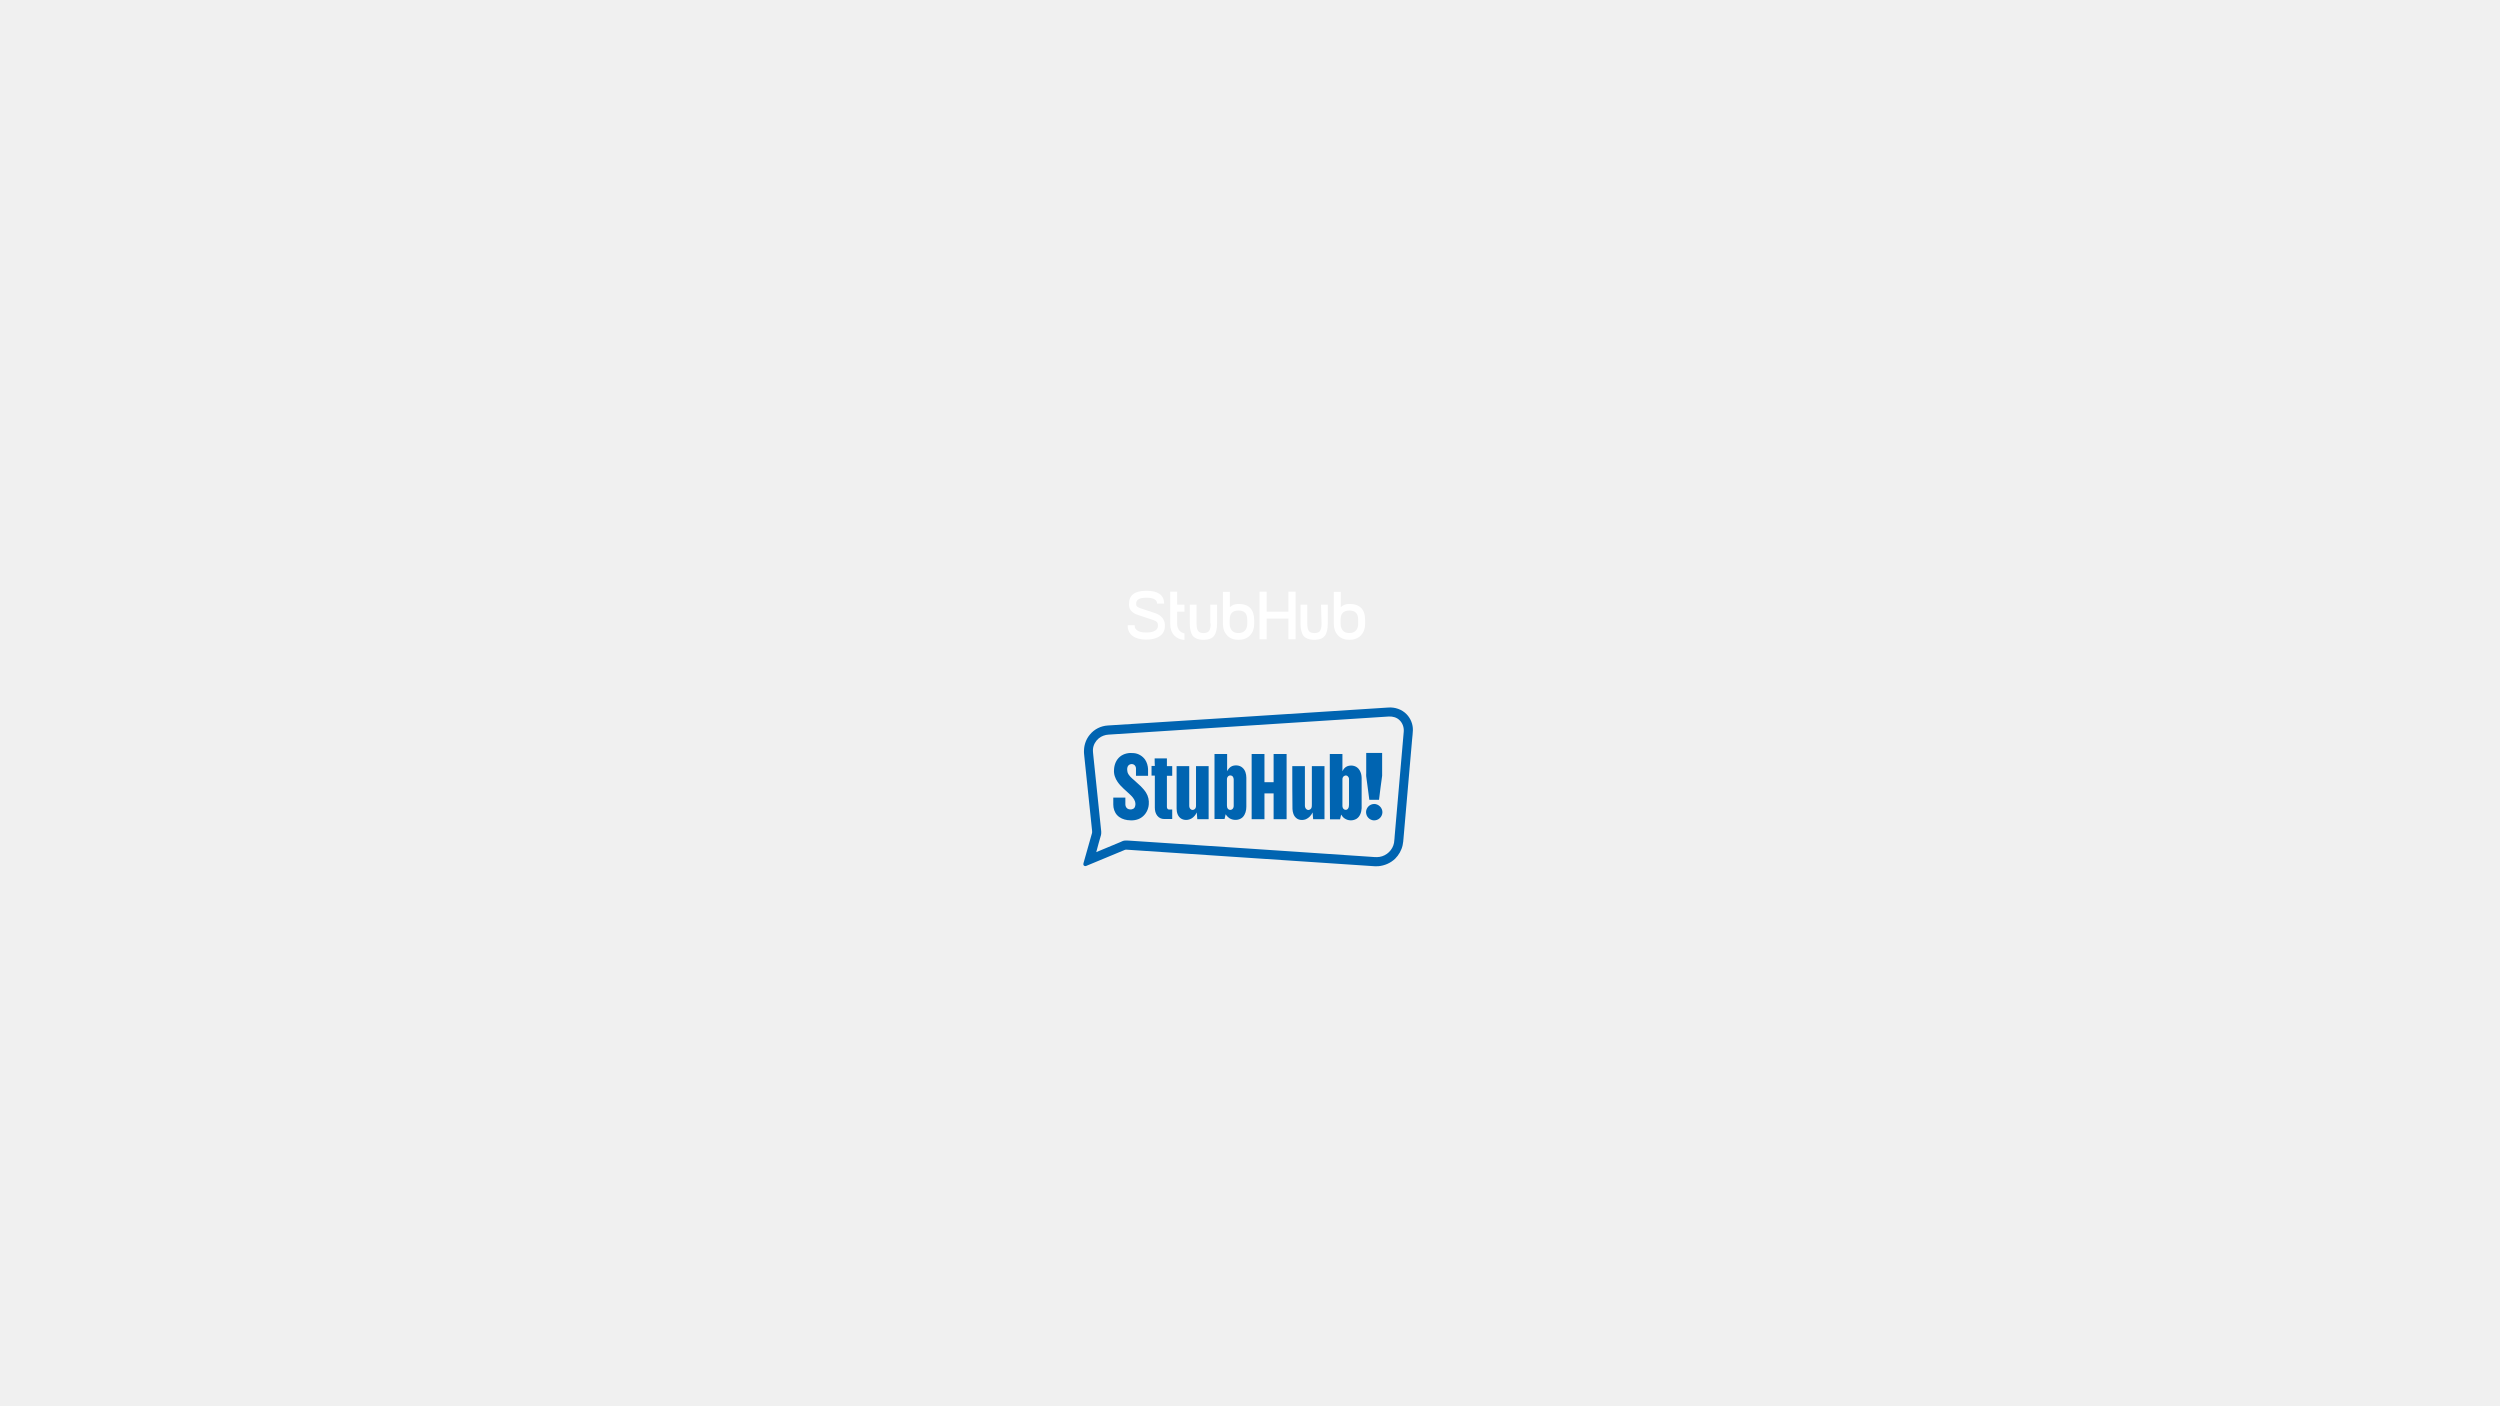
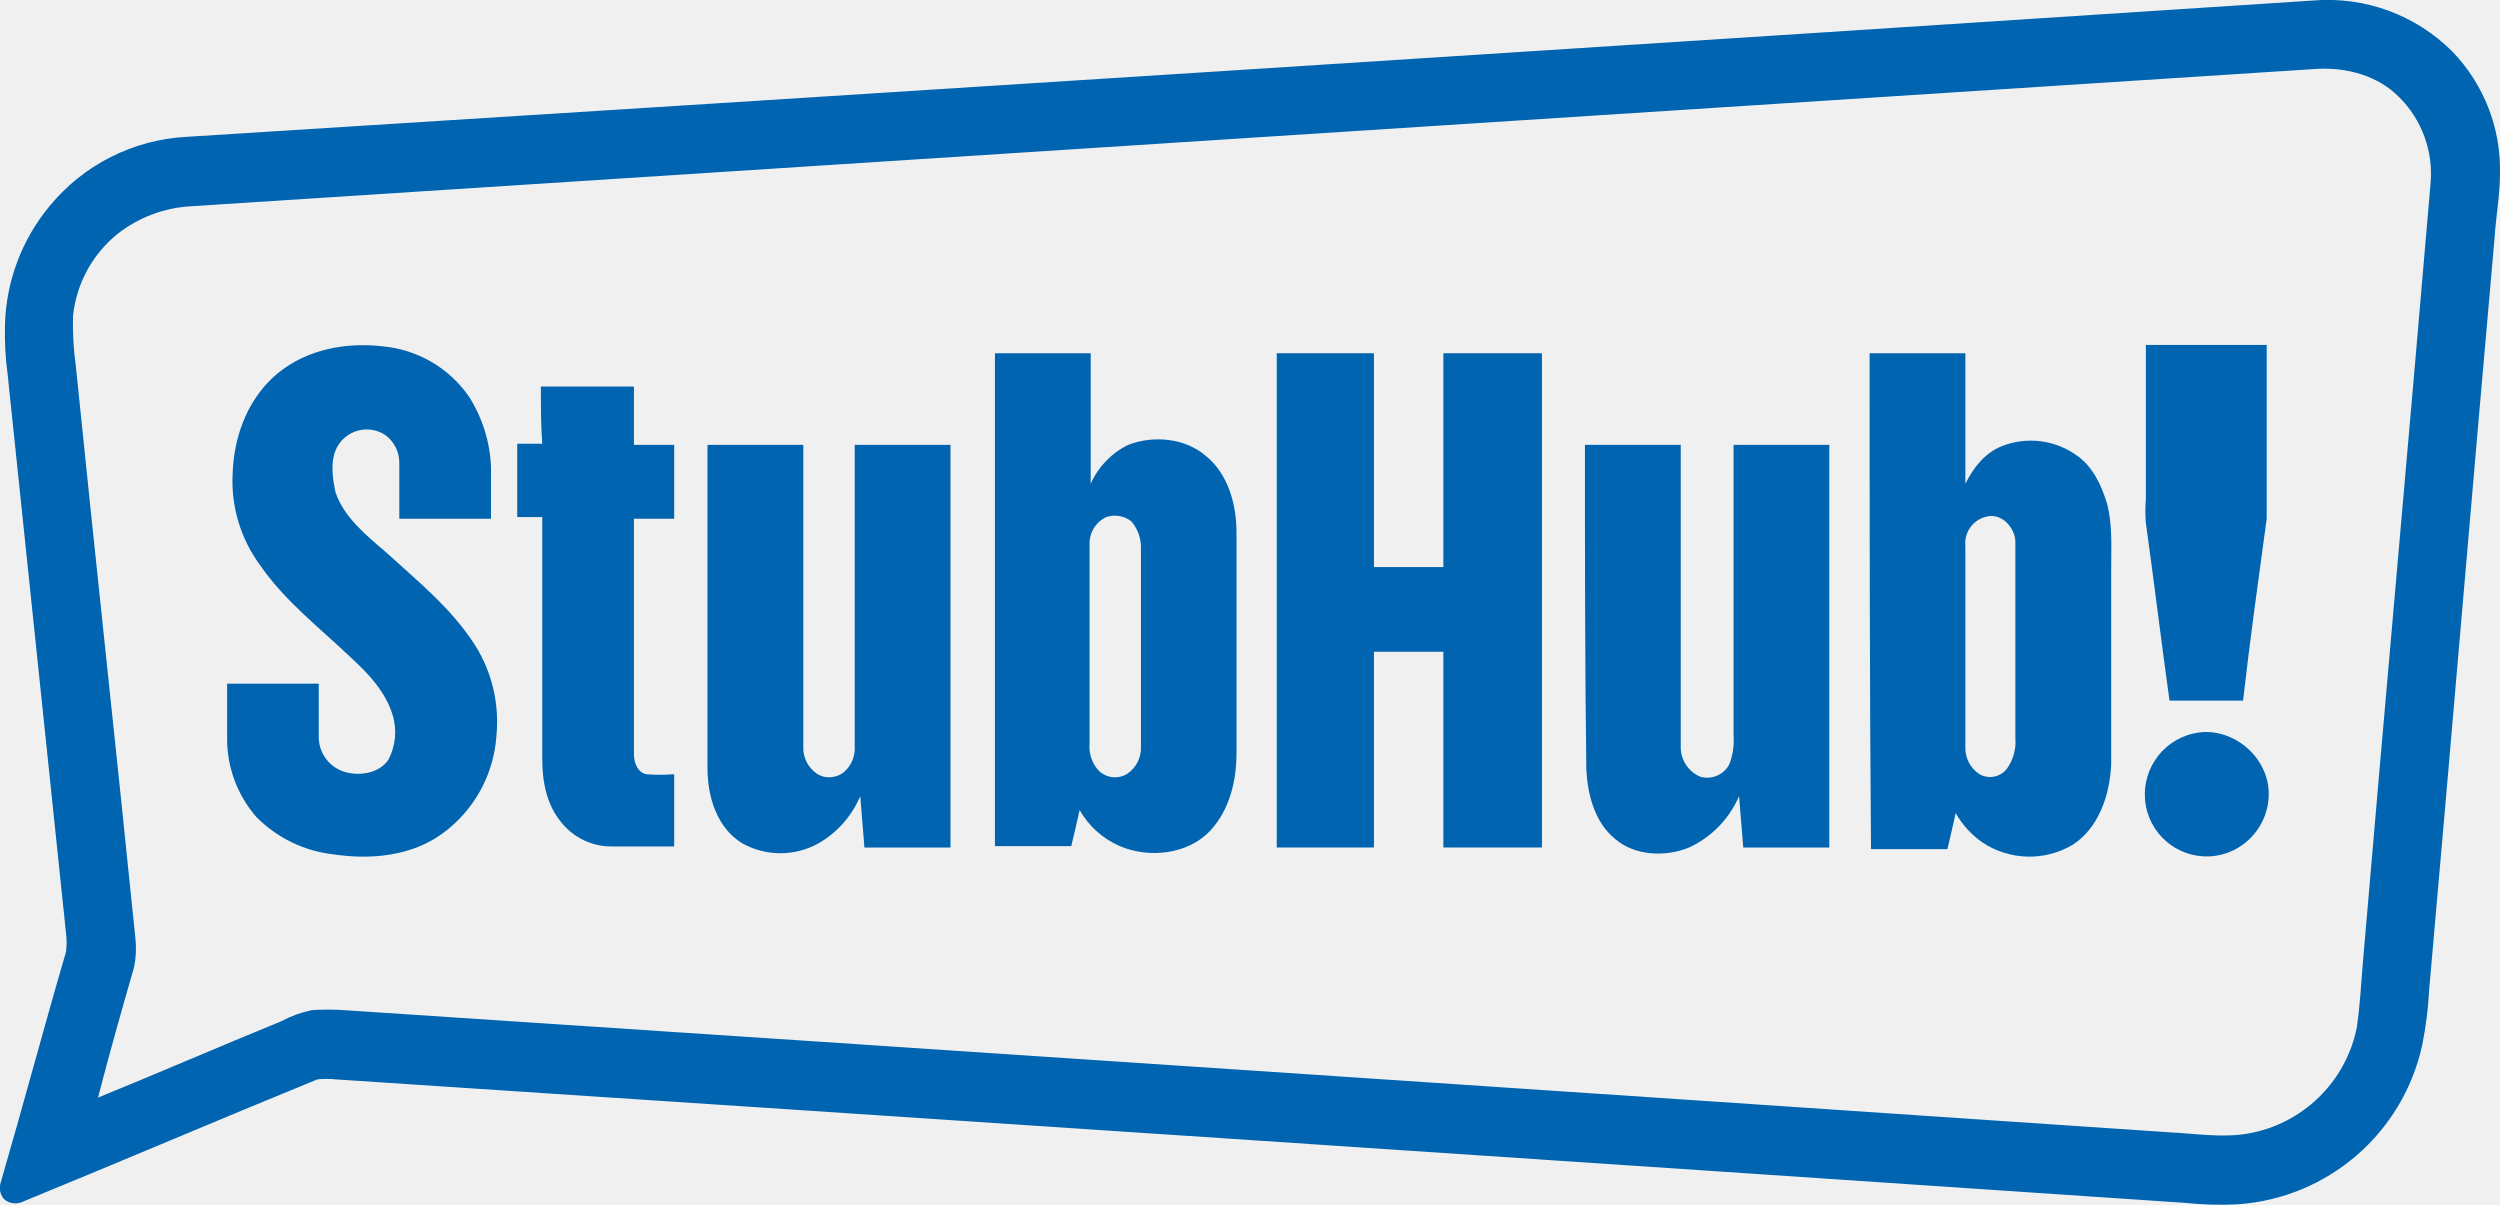
- <svg xmlns="http://www.w3.org/2000/svg" version="1.1" id="Layer_1" x="0px" y="0px" viewBox="0 0 1366 768" style="enable-background:new 0 0 1366 768;" xml:space="preserve">
-   <style type="text/css">
- 	.st0{fill-rule:evenodd;clip-rule:evenodd;fill:#0064B1;}
- 	.st1{fill-rule:evenodd;clip-rule:evenodd;fill:#FFFFFF;}
- </style>
-   <g>
-     <path class="st0" d="M758.5,386.6c3.7-0.3,7.5,1,10.1,3.7c2.2,2.3,3.5,5.5,3.4,8.7c0,1.6-0.3,3.2-0.4,4.8c-1.6,18-3.1,36-4.7,54   c-0.1,1.3-0.2,2.7-0.5,4c-0.6,2.8-2.1,5.4-4.1,7.4c-2.5,2.4-5.8,3.8-9.2,4.1c-1.2,0.1-2.4,0-3.7-0.1c-44.4-3-88.9-5.9-133.3-8.9   c-0.4,0-0.9-0.1-1.3,0c-7.1,2.9-14.1,5.9-21.2,8.8c-0.4,0.2-1,0.2-1.4-0.2c-0.3-0.3-0.3-0.8-0.2-1.2c1.6-5.5,3.1-11.1,4.7-16.6   c0.1-0.4,0-0.9,0-1.3c-1.4-13.4-2.8-26.8-4.2-40.2c-0.1-1.2-0.3-2.4-0.2-3.7c0.1-3.1,1.2-6.1,3.2-8.5c2.4-3,6.1-4.8,9.9-5   C656.4,393.2,707.4,389.9,758.5,386.6L758.5,386.6z M605.7,401.4c-1.9,0.1-3.8,0.8-5.3,2c-1.8,1.5-3,3.6-3.2,5.9   c-0.1,1.2,0.1,2.4,0.2,3.6c1.4,13.8,2.9,27.5,4.3,41.3c0.1,0.7,0,1.3-0.1,2c-0.9,3.1-1.8,6.3-2.6,9.4c4.4-1.8,8.8-3.7,13.2-5.5   c0.7-0.3,1.4-0.7,2.2-0.8c0.8-0.1,1.5,0,2.3,0c43.8,2.9,87.6,5.8,131.5,8.8c1.9,0.1,3.8,0.4,5.6,0.1c3.9-0.6,7.2-3.8,7.9-7.7   c0.2-1.4,0.3-2.9,0.4-4.3c1.6-18.8,3.3-37.6,4.9-56.4c0.2-2.3-0.6-4.7-2.3-6.3c-1.5-1.5-3.7-2.1-5.8-2   C707.9,394.8,656.8,398.1,605.7,401.4L605.7,401.4z" />
-     <path class="st0" d="M612,413.4c2.1-1.7,4.9-2.2,7.5-1.9c2.5,0.2,4.8,1.6,6.2,3.6c1,1.5,1.5,3.3,1.6,5.1c0,1.2,0,2.4,0,3.7   c-2.2,0-4.4,0-6.6,0c0-1.3,0-2.7,0-4c0-0.8-0.4-1.6-1-2c-1.1-0.8-2.9-0.4-3.5,0.9c-0.5,1-0.3,2.2-0.1,3.2c0.6,1.8,2.2,3.1,3.6,4.3   c2.3,2.1,4.8,4.1,6.5,6.8c1.2,1.9,1.7,4.2,1.5,6.4c-0.2,2.8-1.6,5.5-3.9,7.1c-2.2,1.6-5.1,1.9-7.8,1.5c-2.1-0.3-4.1-1.1-5.6-2.7   c-1.4-1.5-2.1-3.7-2.1-5.7c0-1.3,0-2.6,0-3.9c2.2,0,4.4,0,6.6,0c0,1.3,0,2.5,0,3.8c0,1.1,0.7,2.2,1.7,2.5c1.1,0.4,2.6,0.2,3.3-0.8   c0.6-1,0.6-2.2,0.3-3.3c-0.5-1.6-1.7-2.9-2.9-4c-2.3-2.2-4.8-4.1-6.6-6.7c-1.4-2-2.2-4.3-2-6.7C608.8,417.8,609.9,415.1,612,413.4   L612,413.4z" />
-     <path class="st0" d="M746.5,411.4c2.9,0,5.8,0,8.7,0c0,4.2,0,8.3,0,12.5c-0.6,4.4-1.2,8.7-1.7,13.1c-1.8,0-3.5,0-5.3,0   c-0.6-4.3-1.1-8.5-1.7-12.8c-0.1-0.6,0-1.1,0-1.7C746.5,418.9,746.5,415.2,746.5,411.4L746.5,411.4z" />
-     <path class="st0" d="M663.6,412c2.3,0,4.6,0,6.9,0c0,3.1,0,6.3,0,9.4c0.6-1.2,1.5-2.3,2.7-2.8c1.8-0.7,4.1-0.5,5.6,0.8   c1.6,1.3,2.2,3.5,2.2,5.5c0,5.3,0,10.6,0,15.9c0,2-0.5,4.1-1.9,5.6c-1.6,1.7-4.4,2-6.5,1.1c-1.3-0.5-2.2-1.5-2.9-2.6   c-0.2,0.9-0.4,1.8-0.6,2.6c-1.8,0-3.7,0-5.5,0C663.6,435.7,663.6,423.8,663.6,412L663.6,412z M671.6,423.8c-0.8,0.3-1.2,1.2-1.2,2   c0,4.8,0,9.5,0,14.3c0,0.7,0.1,1.4,0.6,1.9c0.5,0.6,1.4,0.7,2.1,0.3c0.7-0.4,1-1.2,1-2c0-4.7,0-9.5,0-14.2c0-0.7-0.2-1.5-0.7-2   C672.9,423.7,672.2,423.6,671.6,423.8L671.6,423.8z" />
-     <path class="st0" d="M683.9,412c2.3,0,4.7,0,7,0c0,5.1,0,10.2,0,15.4c1.7,0,3.3,0,5,0c0-5.1,0-10.2,0-15.4c2.4,0,4.7,0,7.1,0   c0,11.9,0,23.7,0,35.6c-2.4,0-4.7,0-7.1,0c0-4.7,0-9.4,0-14.1c-1.7,0-3.3,0-5,0c0,4.7,0,9.4,0,14.1c-2.3,0-4.7,0-7,0   C683.9,435.7,683.9,423.8,683.9,412L683.9,412z" />
-     <path class="st0" d="M726.6,412c2.3,0,4.6,0,6.9,0c0,3.1,0,6.3,0,9.4c0.6-1.2,1.4-2.2,2.6-2.7c1.8-0.7,4-0.5,5.5,0.7   c1.1,0.8,1.7,2.1,2.1,3.4c0.4,1.5,0.3,3.1,0.3,4.7c0,4.7,0,9.4,0,14.1c-0.1,2.2-0.9,4.6-2.8,5.8c-2,1.2-4.6,1.1-6.5-0.2   c-0.8-0.5-1.4-1.3-1.9-2.1c-0.2,0.9-0.4,1.8-0.6,2.6c-1.8,0-3.7,0-5.5,0C726.6,435.7,726.6,423.8,726.6,412L726.6,412z    M734.9,423.8c-0.9,0.2-1.5,1.2-1.4,2.1c0,4.8,0,9.6,0,14.4c0,0.8,0.3,1.6,1,2c0.7,0.4,1.6,0.2,2-0.4c0.5-0.6,0.6-1.4,0.6-2.2   c0-4.7,0-9.4,0-14.1C737.1,424.6,736.1,423.4,734.9,423.8L734.9,423.8z" />
-     <path class="st0" d="M630.9,414.4c2.2,0,4.4,0,6.7,0c0,1.4,0,2.8,0,4.2c1,0,1.9,0,2.9,0c0,1.8,0,3.5,0,5.3c-1,0-1.9,0-2.9,0   c0,5.7,0,11.4,0,17c0,0.6,0.3,1.3,0.9,1.4c0.7,0.1,1.3,0,2,0c0,1.7,0,3.5,0,5.2c-1.5,0-3,0-4.5,0c-1.4,0-2.7-0.6-3.6-1.7   c-1.1-1.3-1.4-3-1.4-4.6c0-5.8,0-11.6,0-17.4c-0.6,0-1.2,0-1.8,0c0-1.8,0-3.5,0-5.3c0.6,0,1.2,0,1.8,0   C630.9,417.2,630.9,415.8,630.9,414.4L630.9,414.4z" />
-     <path class="st0" d="M642.9,418.6c2.3,0,4.6,0,6.9,0c0,7.2,0,14.5,0,21.7c0,0.8,0.3,1.6,1,2c0.6,0.4,1.4,0.3,2-0.2   c0.5-0.4,0.7-1.1,0.7-1.8c0-7.2,0-14.5,0-21.7c2.3,0,4.6,0,6.9,0c0,9.7,0,19.3,0,29c-2.1,0-4.1,0-6.2,0c-0.1-1.2-0.2-2.4-0.3-3.7   c-0.6,1.4-1.7,2.7-3,3.4c-1.7,0.9-3.8,1-5.5,0c-1.8-1.1-2.5-3.3-2.5-5.4C642.9,434.2,642.9,426.4,642.9,418.6L642.9,418.6z" />
-     <path class="st0" d="M706.1,418.6c2.3,0,4.6,0,6.9,0c0,7.2,0,14.5,0,21.7c0,0.9,0.5,1.9,1.4,2.2c0.8,0.3,1.7-0.2,2.1-0.9   c0.3-0.6,0.3-1.4,0.3-2.1c0-7,0-13.9,0-20.9c2.3,0,4.6,0,6.9,0c0,9.7,0,19.3,0,29c-2.1,0-4.1,0-6.2,0c-0.1-1.2-0.2-2.4-0.3-3.7   c-0.7,1.6-2,3-3.6,3.7c-1.7,0.7-3.9,0.6-5.3-0.6c-1.5-1.2-2-3.2-2.1-5C706.1,434.2,706.1,426.4,706.1,418.6L706.1,418.6z" />
-     <path class="st0" d="M749.9,439.4c2.4-0.6,5,1.2,5.4,3.7c0.4,2.4-1.4,4.8-3.8,5.1c-2.3,0.4-4.6-1.3-5-3.6   C746,442.3,747.6,439.9,749.9,439.4L749.9,439.4z" />
-     <path class="st1" d="M644.5,344.6c-0.8-0.9-1.3-2.1-1.3-3.7v-6.7h4v-3.8h-4v-7.1h-3.8V341c0,2.6,0.8,4.7,2.3,6.3   c1.4,1.4,3.2,2.2,5.1,2.3l0.4,0v-3.6l-0.3,0C646,345.8,645.1,345.3,644.5,344.6L644.5,344.6L644.5,344.6z" />
-     <path class="st1" d="M631.7,335.2l-9-3c-0.5-0.2-1-0.5-1.4-0.8c-0.3-0.3-0.5-0.6-0.5-1v-0.6c0-2.1,1.8-3.2,5.4-3.2l0.3,0   c3.6,0,5.5,1,5.7,2.9l0,0.3l3.9,0v-0.3c-0.2-4.4-3.4-6.7-9.6-6.7H626c-6,0.1-9.1,2.4-9.1,7.1v0.6c0,0,0,0,0,0   c0,1.2,0.4,2.4,1.2,3.3c0.8,0.9,1.9,1.6,3.4,2.1l8.9,3c1.5,0.5,2.3,1.3,2.3,2.6v0.5c0,1.1-0.5,1.9-1.6,2.6c-1.1,0.7-2.7,1-4.8,1   c-2,0-3.6-0.3-4.7-1c-1.1-0.7-1.6-1.5-1.6-2.6v-0.4l-3.8,0v0.4c0,0.1,0,0.1,0,0.2c0,2.1,1,4.1,2.7,5.3c1.8,1.3,4.3,2,7.4,2   c3.2,0,5.7-0.7,7.5-2c1.7-1.2,2.7-3.1,2.7-5.2c0-0.1,0-0.1,0-0.2v-0.5c0,0,0-0.1,0-0.1c0-1.4-0.5-2.7-1.3-3.8   C634.2,336.5,633,335.7,631.7,335.2L631.7,335.2L631.7,335.2z" />
-     <path class="st1" d="M722.1,340.7c0,1.9-0.3,3.3-0.9,4.1c-0.5,0.7-1.5,1.1-2.9,1.1h-0.2c-1.4,0-2.4-0.4-2.9-1.1   c-0.6-0.8-0.9-2.1-0.9-4.1v-10.3h-3.7v10.3c0,3.1,0.6,5.4,1.7,6.8c1.1,1.3,2.9,2,5.3,2.1h0.9c2.4-0.1,4.2-0.7,5.3-2.1   c1.1-1.3,1.7-3.6,1.7-6.8v-10.3h-3.7L722.1,340.7L722.1,340.7L722.1,340.7z" />
-     <path class="st1" d="M661.5,340.7c0,1.9-0.3,3.3-0.9,4.1c-0.6,0.7-1.5,1.1-2.9,1.1h-0.1c-1.4,0-2.4-0.4-2.9-1.1   c-0.6-0.8-0.9-2.1-0.9-4.1v-10.3h-3.7v10.3c0,3.1,0.6,5.4,1.7,6.8c1.1,1.3,2.9,2,5.3,2.1h0.9c2.4-0.1,4.2-0.7,5.3-2.1   c1.1-1.4,1.7-3.6,1.7-6.8v-10.3h-3.7V340.7L661.5,340.7L661.5,340.7z" />
-     <path class="st1" d="M737.3,333.6c1.6,0,2.8,0.4,3.6,1.2c0.8,0.8,1.2,2.1,1.2,4v2.1c0,1.5-0.4,2.8-1.3,3.7c-0.9,0.9-2,1.3-3.5,1.3   s-2.7-0.4-3.5-1.3c-0.8-0.9-1.3-2.1-1.3-3.7v-2.1c0-1.8,0.4-3.2,1.2-4C734.5,334,735.8,333.6,737.3,333.6L737.3,333.6L737.3,333.6z    M737.3,330c-2,0-3.6,0.6-4.7,1.8v-8.4h-3.8v17.5c0,2.6,0.8,4.7,2.3,6.3c1.5,1.6,3.6,2.4,6.2,2.4c2.6,0,4.7-0.8,6.3-2.4   c1.5-1.6,2.3-3.7,2.3-6.3v-2.1C745.9,332.9,743,330,737.3,330L737.3,330z" />
-     <polygon class="st1" points="704,334.2 692.1,334.2 692.1,323.3 688.2,323.3 688.2,349.3 692.1,349.3 692.1,338 704,338 704,349.3    707.9,349.3 707.9,323.3 704,323.3 704,334.2  " />
-     <path class="st1" d="M676.7,333.6c1.6,0,2.8,0.4,3.6,1.2c0.8,0.8,1.2,2.1,1.2,4v2.1c0,1.5-0.4,2.7-1.3,3.7c-0.9,0.9-2,1.3-3.5,1.3   c-1.5,0-2.7-0.4-3.5-1.3c-0.8-0.9-1.3-2.1-1.3-3.7v-2.1c0-1.8,0.4-3.2,1.2-4C673.9,334,675.1,333.6,676.7,333.6L676.7,333.6   L676.7,333.6z M676.7,330c-2,0-3.6,0.6-4.7,1.8v-8.4h-3.8v17.5c0,2.6,0.8,4.7,2.3,6.3c1.5,1.6,3.6,2.4,6.2,2.4s4.7-0.8,6.3-2.4   c1.5-1.6,2.3-3.7,2.3-6.3v-2.1C685.2,332.9,682.4,330,676.7,330L676.7,330L676.7,330z" />
-   </g>
+ <svg xmlns="http://www.w3.org/2000/svg" id="Layer_1" data-name="Layer 1" viewBox="0 0 400 192.78">
+   <defs>
+     <style>.cls-1{fill:#0064b1;fill-rule:evenodd;}</style>
+   </defs>
+   <path class="cls-1" d="M370,.09a28.2,28.2,0,0,1,22.44,8.22A27.23,27.23,0,0,1,400,27.64c0,3.55-.67,7.11-.89,10.66-3.55,40-6.89,80-10.44,120a61.05,61.05,0,0,1-1.11,8.88A32.47,32.47,0,0,1,358,192.69a52,52,0,0,1-8.22-.22q-147.94-10-296.11-19.77a12.7,12.7,0,0,0-2.89,0C35,179.14,19.46,185.8,3.69,192.25a2.74,2.74,0,0,1-3.11-.45,2.82,2.82,0,0,1-.45-2.66C3.69,176.92,7,164.48,10.57,152.26a12.15,12.15,0,0,0,0-2.89L1.24,60.07A50.08,50.08,0,0,1,.8,51.85,31,31,0,0,1,7.91,33a30.43,30.43,0,0,1,22-11.11Q199.84,11.21,370,.09ZM30.57,33a20.85,20.85,0,0,0-11.78,4.44,19.44,19.44,0,0,0-7.11,13.11,48.8,48.8,0,0,0,.45,8c3.11,30.65,6.44,61.09,9.55,91.74a15.06,15.06,0,0,1-.22,4.44c-2,6.89-4,14-5.78,20.89,9.78-4,19.55-8.22,29.33-12.22a18.15,18.15,0,0,1,4.88-1.78,39.6,39.6,0,0,1,5.11,0q146,9.66,292.12,19.55c4.22.22,8.44.89,12.44.22a21.53,21.53,0,0,0,17.55-17.1c.44-3.11.66-6.45.89-9.56,3.55-41.76,7.33-83.52,10.88-125.28a17.28,17.28,0,0,0-5.11-14c-3.33-3.33-8.22-4.66-12.88-4.44L30.57,33Z" />
+   <path class="cls-1" d="M44.56,59.63c4.67-3.78,10.89-4.89,16.66-4.22A18.89,18.89,0,0,1,75,63.4a22.65,22.65,0,0,1,3.56,11.33V83H63.89V74.07a5.49,5.49,0,0,0-2.22-4.45,5.39,5.39,0,0,0-7.78,2c-1.11,2.23-.67,4.89-.22,7.11,1.33,4,4.89,6.89,8,9.55,5.11,4.67,10.66,9.11,14.44,15.11a23,23,0,0,1,3.33,14.22,21.13,21.13,0,0,1-8.67,15.77c-4.88,3.55-11.33,4.22-17.32,3.33a20.56,20.56,0,0,1-12.44-6,19,19,0,0,1-4.67-12.66v-8.66H51v8.44a5.83,5.83,0,0,0,3.78,5.55c2.44.89,5.78.45,7.33-1.77a9.42,9.42,0,0,0,.67-7.34c-1.11-3.55-3.78-6.44-6.45-8.88-5.1-4.89-10.66-9.11-14.66-14.88a22.71,22.71,0,0,1-4.44-14.89c.22-6.22,2.67-12.22,7.33-16Z" />
+   <path class="cls-1" d="M343.34,55.19h19.33V83c-1.33,9.78-2.67,19.33-3.78,29.1H347.12c-1.33-9.55-2.45-18.88-3.78-28.43a21.69,21.69,0,0,1,0-3.78V55.19Z" />
+   <path class="cls-1" d="M159.19,56.52h15.32V77.4a12.62,12.62,0,0,1,6-6.22c4-1.56,9.11-1.11,12.44,1.78,3.56,2.88,4.89,7.77,4.89,12.21v35.32c0,4.45-1.11,9.11-4.22,12.44-3.56,3.78-9.78,4.45-14.44,2.45a13.54,13.54,0,0,1-6.44-5.78c-.45,2-.89,4-1.34,5.78H159.19V56.52ZM177,82.73a4.67,4.67,0,0,0-2.67,4.44v31.77a5.7,5.7,0,0,0,1.33,4.22,3.71,3.71,0,0,0,4.67.67,5,5,0,0,0,2.22-4.45V87.84A6.39,6.39,0,0,0,181,83.4a4.32,4.32,0,0,0-4-.67Z" />
+   <path class="cls-1" d="M204.28,56.52h15.55V90.73h11.11V56.52h15.77V135.6H230.94V104.28H219.83V135.6H204.28V56.52Z" />
+   <path class="cls-1" d="M299.14,56.52h15.32V77.4c1.34-2.67,3.11-4.89,5.78-6A12.65,12.65,0,0,1,332.46,73c2.44,1.77,3.77,4.66,4.66,7.55.89,3.33.67,6.89.67,10.44v31.32c-.22,4.89-2,10.22-6.22,12.89a13.57,13.57,0,0,1-14.44-.45,14.2,14.2,0,0,1-4.22-4.66c-.45,2-.89,4-1.33,5.77H299.36c-.22-26.65-.22-53.09-.22-79.3Zm18.43,26.21a4.38,4.38,0,0,0-3.11,4.67v32a5,5,0,0,0,2.22,4.45,3.4,3.4,0,0,0,4.45-.89,7.42,7.42,0,0,0,1.33-4.89V86.73c0-2.22-2.22-4.89-4.89-4Z" />
+   <path class="cls-1" d="M86.55,61.85h14.88v9.33h6.44V83h-6.44v37.77c0,1.33.67,2.88,2,3.11a29.91,29.91,0,0,0,4.44,0v11.55h-10a10.21,10.21,0,0,1-8-3.78c-2.45-2.89-3.11-6.66-3.11-10.22V82.73h-4V71h4c-.22-2.89-.22-6-.22-9.11Z" />
+   <path class="cls-1" d="M113.2,71.18h15.33v48.2a5,5,0,0,0,2.22,4.45,3.72,3.72,0,0,0,4.45-.45,5,5,0,0,0,1.55-4V71.18h15.33V135.6H138.31c-.23-2.67-.45-5.33-.67-8.22a15.78,15.78,0,0,1-6.67,7.55,12.54,12.54,0,0,1-12.21,0c-4-2.44-5.56-7.33-5.56-12V71.18Z" />
+   <path class="cls-1" d="M253.6,71.18h15.32v48.2a5.13,5.13,0,0,0,3.11,4.89,4,4,0,0,0,4.67-2,10.76,10.76,0,0,0,.67-4.66V71.18h15.32V135.6H278.92c-.22-2.67-.44-5.33-.67-8.22a16,16,0,0,1-8,8.22c-3.78,1.56-8.67,1.33-11.78-1.33-3.33-2.67-4.44-7.11-4.66-11.11-.22-17.33-.22-34.65-.22-52Z" />
+   <path class="cls-1" d="M350.89,117.38c5.34-1.33,11.11,2.67,12,8.22a10,10,0,0,1-8.44,11.33,9.89,9.89,0,0,1-11.11-8,10,10,0,0,1,7.55-11.56Z" />
</svg>
